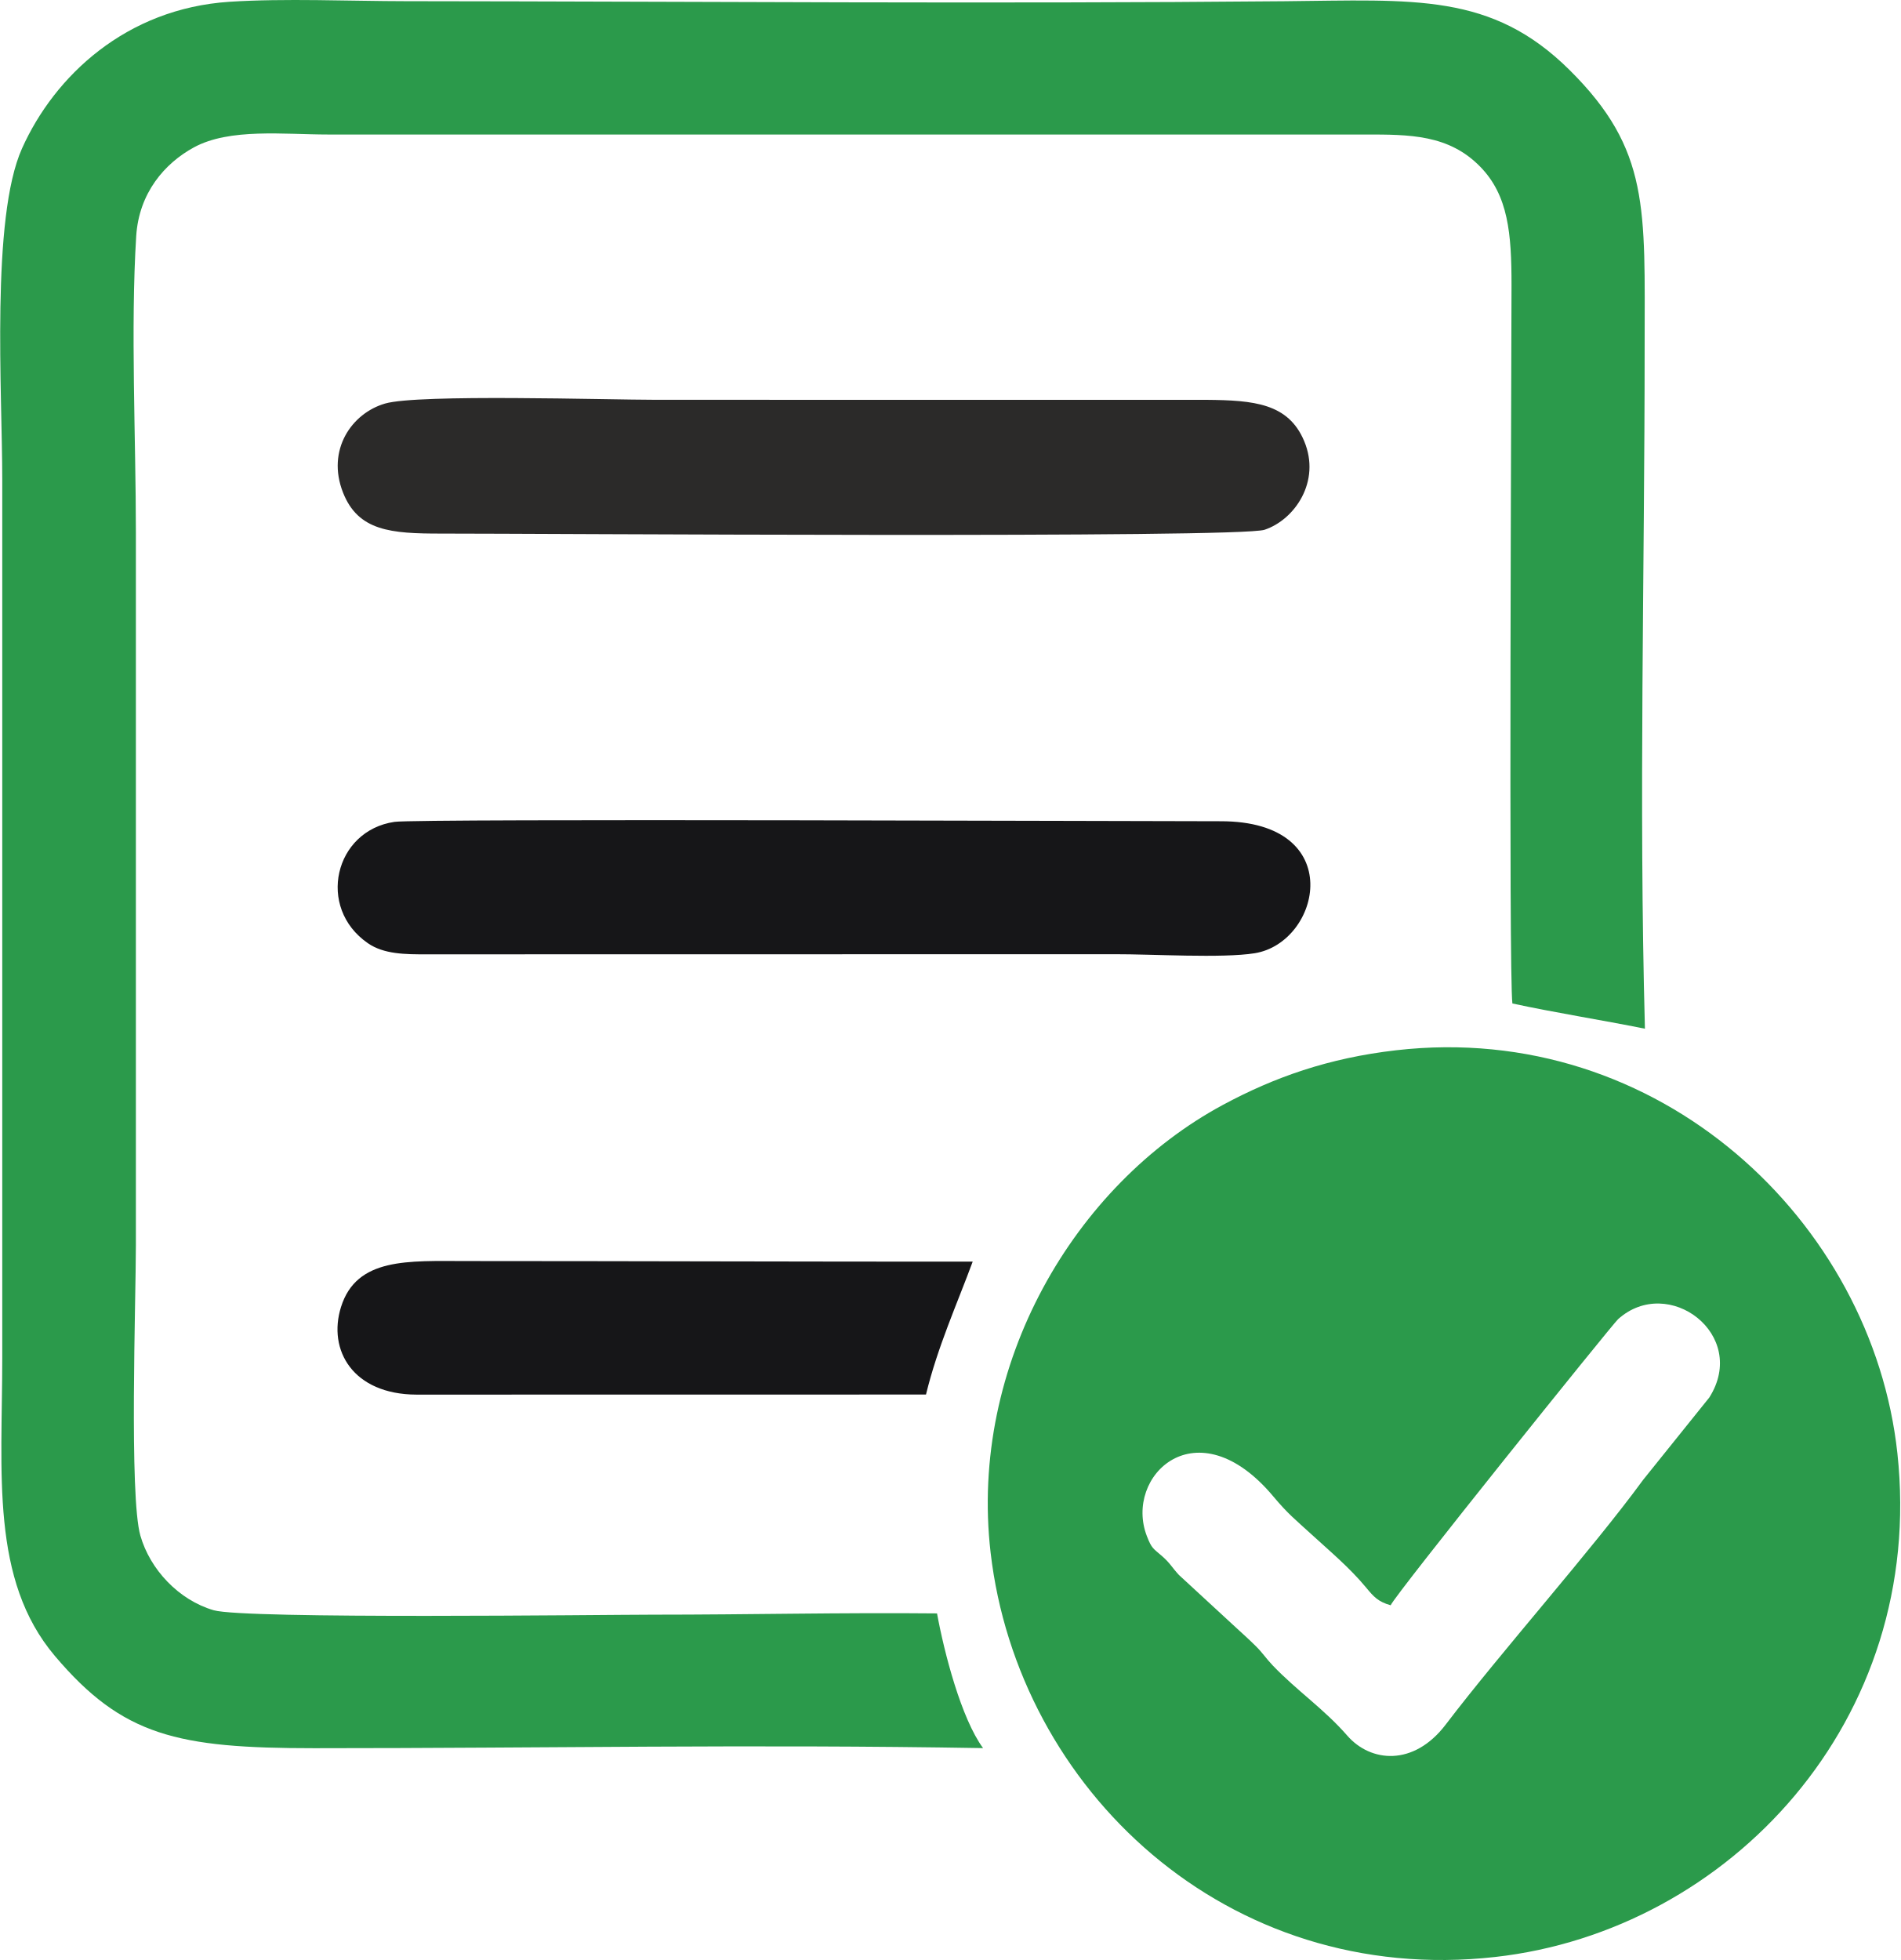
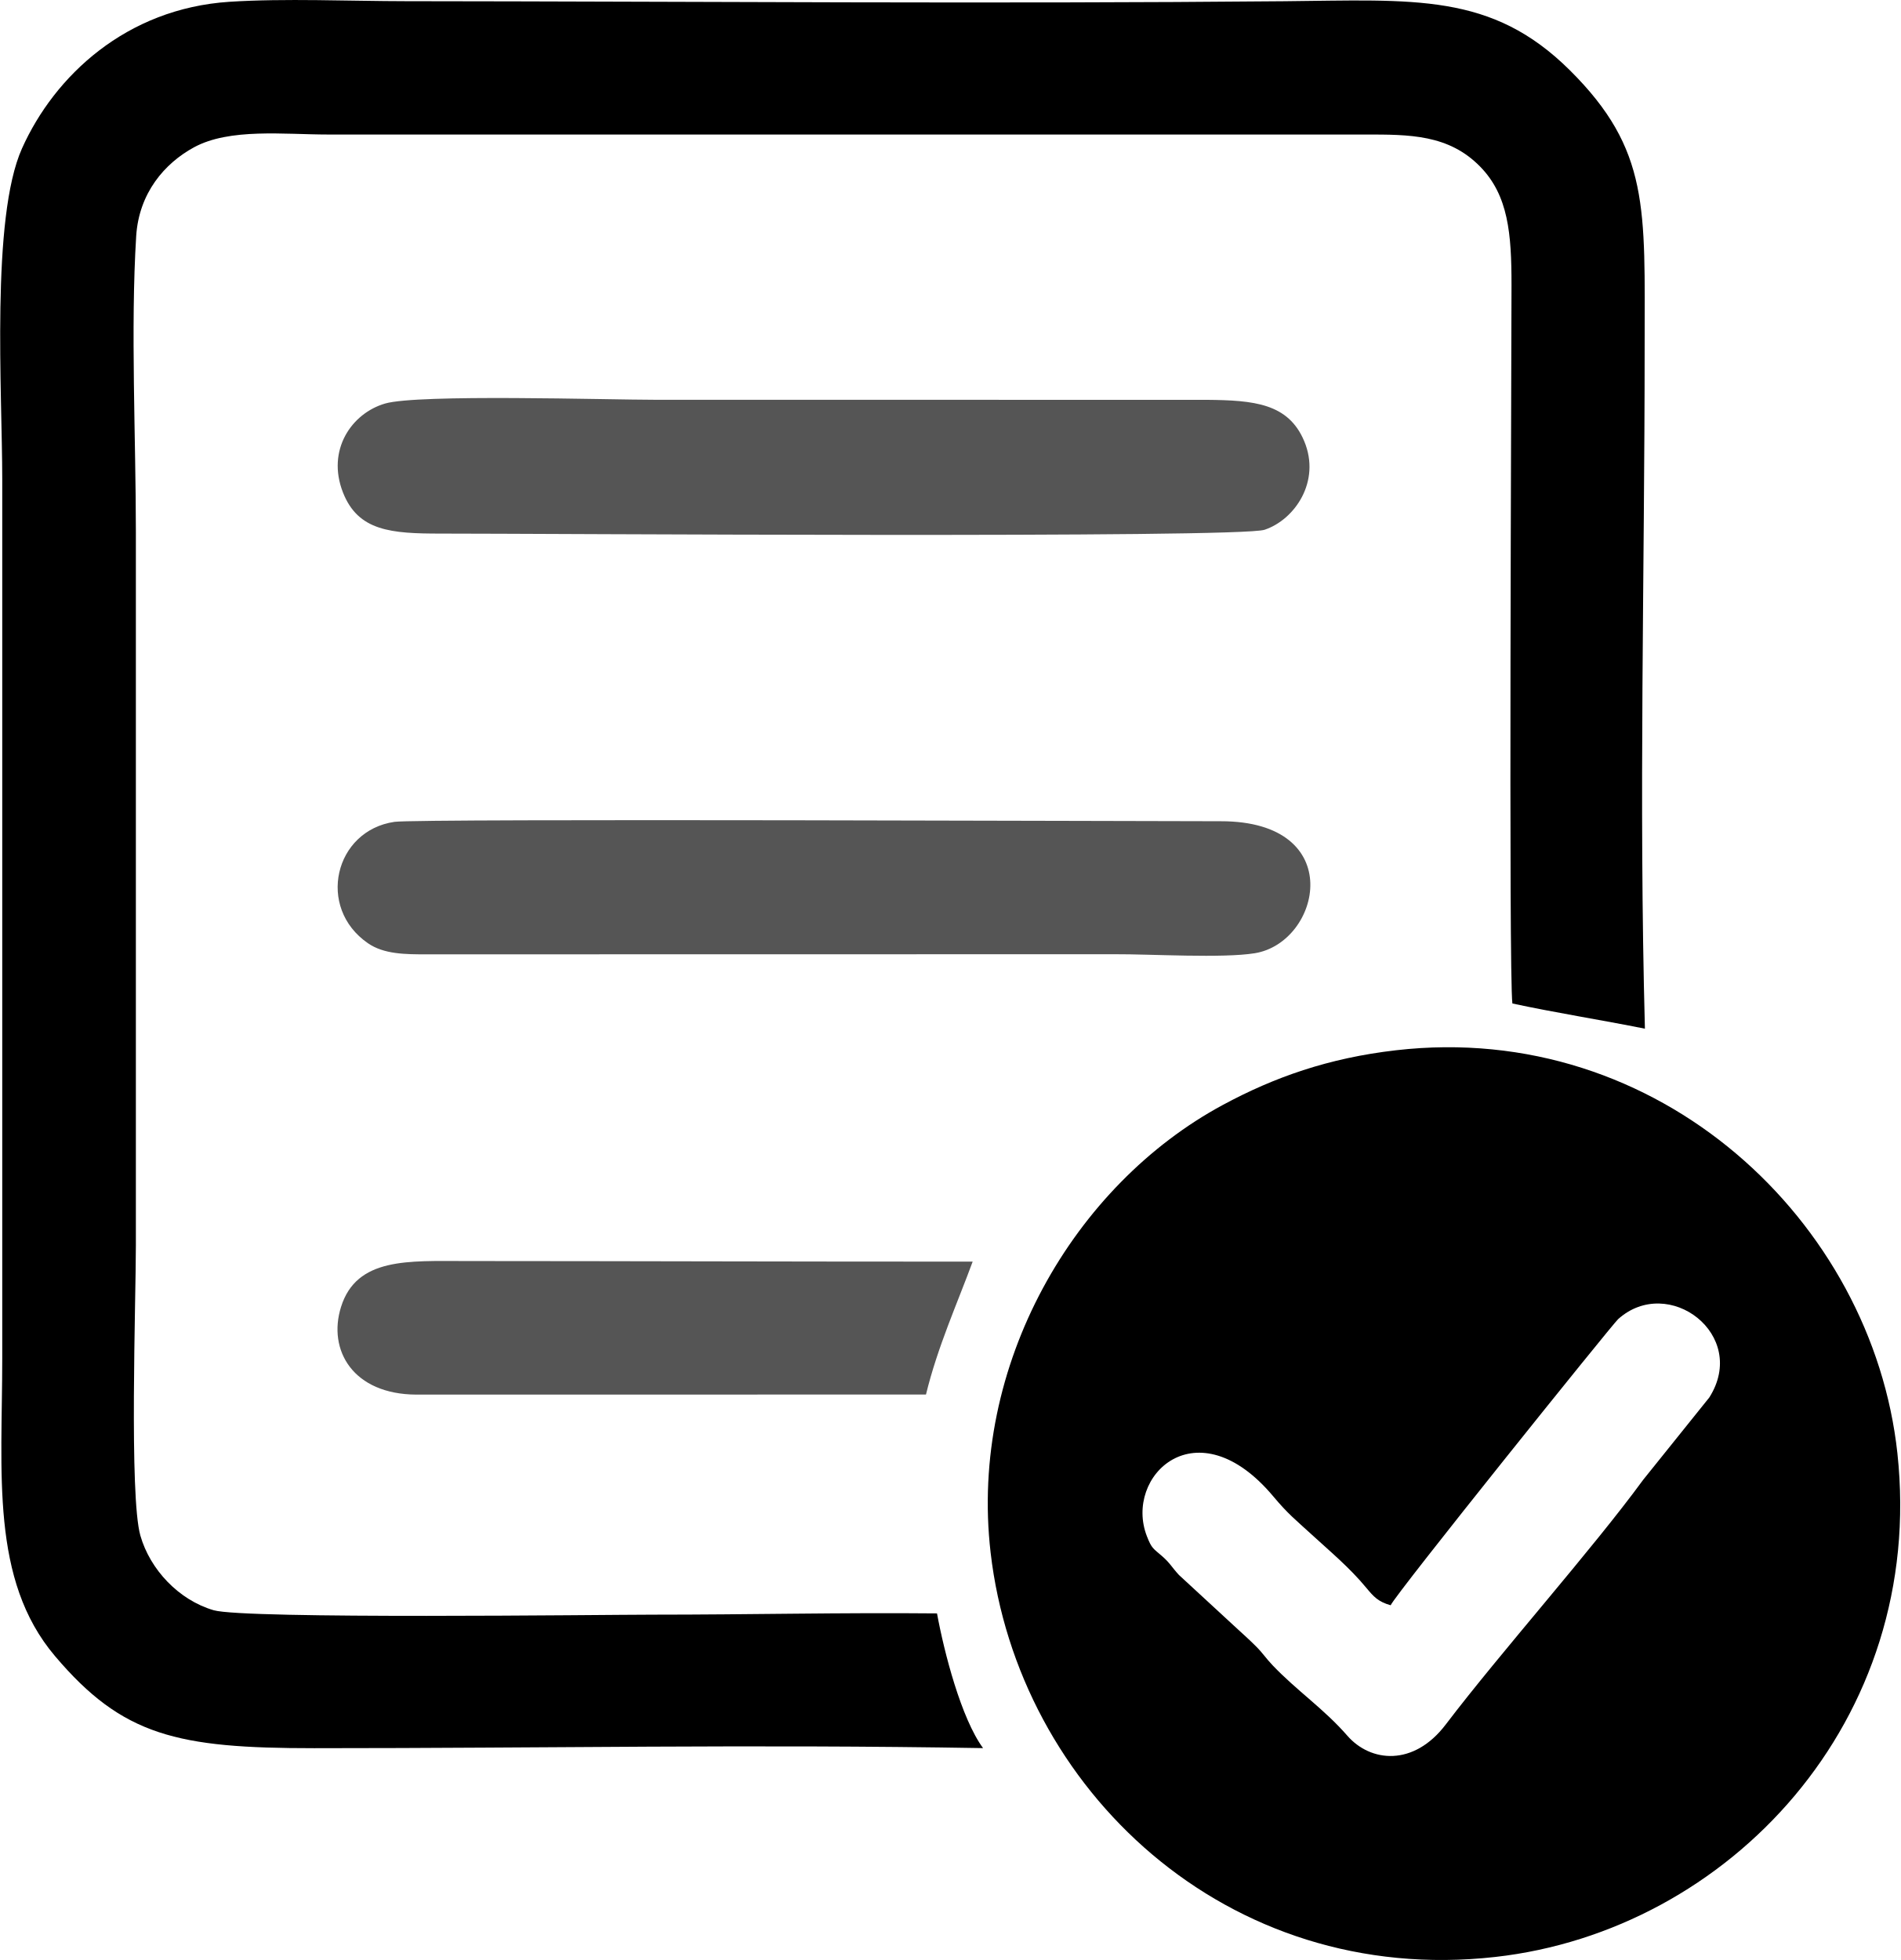
- <svg xmlns="http://www.w3.org/2000/svg" xml:space="preserve" width="800px" height="825px" version="1.1" style="shape-rendering:geometricPrecision; text-rendering:geometricPrecision; image-rendering:optimizeQuality; fill-rule:evenodd; clip-rule:evenodd" viewBox="0 0 1019.92 1052">
+ <svg xmlns="http://www.w3.org/2000/svg" xml:space="preserve" width="800px" height="825px" version="1.1" style="shape-rendering:geometricPrecision; text-rendering:geometricPrecision; image-rendering:optimizeQuality; fill-rule:evenodd; clip-rule:evenodd" viewBox="0 0 497.65 513.3">
  <defs>
    <style type="text/css">
   
-     .fil1 {fill:#2B2A29}
-     .fil2 {fill:#161618}
-     .fil0 {fill:#2B9A4B}
+     .primary {fill:#000}
+     .grey {fill:#555}
   
  </style>
  </defs>
  <g id="Ebene_x0020_1">
-     <path class="fil0" d="M746.39 861.61c2.39,-5.75 119,-150.79 122.07,-153.55 26.96,-24.26 70.34,8.33 48.97,42.04l-35.5 44.17c-27.47,37.58 -76.19,92.2 -105.95,131.32 -17.27,22.7 -40.4,20.3 -52.86,6 -12.63,-14.49 -27.01,-24.03 -40.13,-37.8 -3.55,-3.74 -5.32,-6.61 -8.87,-10.14 -3.87,-3.85 -6.71,-6.35 -10.74,-10.06l-30.65 -28.26c-4.04,-4.39 -4.55,-6.15 -8.98,-10.05 -4.88,-4.29 -5.56,-3.96 -8.2,-10.74 -12.52,-32.23 26.74,-70.5 67.93,-21.26 7.82,9.35 11.99,12.54 19.96,19.85 10.5,9.63 20.8,18.15 29.83,29.04 3.95,4.77 6.34,7.53 13.12,9.44zm2.87 -297.89c-36.33,4.18 -65.4,14.51 -92.83,29.27 -79.76,42.93 -136.48,139.32 -124.78,240.35 14.66,126.53 126.43,233.24 270.92,217.03 125.33,-14.06 231.36,-126.79 215.83,-270.36 -13.43,-124.23 -127.78,-232.56 -269.14,-216.29z" />
-     <path class="fil0" d="M527.6 938.27c-11.73,-15.96 -20.89,-51.35 -24.71,-72.3 -51.83,-0.5 -100.37,0.68 -152.57,0.68 -26.22,0 -218.95,2.5 -235.73,-2.38 -18.76,-5.47 -34.13,-21.85 -39.34,-40.05 -6.04,-21.12 -2.41,-126.31 -2.41,-155.93l0 -382.64c0,-50.32 -2.89,-109.66 0.17,-158.86 1.45,-23.19 15.26,-39.15 31.02,-47.71 19.17,-10.42 48.29,-6.88 72.11,-6.88l556.62 0c23.72,-0.01 44.79,-0.05 61.72,17.29 15.09,15.45 16.8,35.92 16.79,63.63 -0.01,41.36 -1.6,368.93 0.47,385.48 22.36,4.85 47.84,8.86 71.14,13.54 -3.33,-124.12 -0.15,-242.2 -0.15,-366.84 0,-73.33 2.92,-104.83 -40.22,-147.64 -42,-41.68 -83.27,-37.65 -153.3,-37 -155.94,1.45 -314.88,0.12 -471.42,-0.02 -30.1,-0.03 -65.23,-1.61 -94.74,0.32 -55.41,3.63 -93.86,39.76 -111.32,78.69 -16.8,37.45 -10.62,131.02 -10.62,177.6l0 471.62c0,61.76 -6.48,118.95 28.29,159.99 36.35,42.91 65.72,49.47 139.17,49.46 125.69,0 233.55,-2.18 359.03,-0.05z" />
-     <path class="fil1" d="M206.62 216.59c-17.93,5.2 -31.58,24.9 -22.61,47.73 8.15,20.75 25.79,22.09 52.71,22.07 49.08,-0.04 428.03,2.6 441.99,-2.05 16.13,-5.37 30.37,-25.9 21.26,-47.59 -8.51,-20.28 -26.96,-21.92 -52.41,-22.14l-295.35 -0.02c-26.69,0 -127.76,-3.17 -145.59,2z" />
-     <path class="fil2" d="M211.7 441.12c-32.28,4.65 -42.04,46.05 -14.3,65.15 8.56,5.9 19.92,5.99 31.74,5.95l369.19 -0.06c19.59,-0.08 57.77,2.27 75.1,-0.53 35.57,-5.76 50.1,-70.91 -18.28,-70.84 -33.89,0.04 -430.61,-1.52 -443.45,0.33z" />
-     <path class="fil2" d="M496.96 748.5c6.24,-25.66 16.84,-49.01 25.07,-71.34 -84.91,0.05 -183.96,-0.3 -272.05,-0.31 -30.76,-0.01 -58.66,-2.07 -67.03,24.66 -7.27,23.21 6.46,46.9 40.5,47.03l273.51 -0.04z" />
+     <path class="primary" d="M364.19 420.4c1.16,-2.8 58.06,-73.57 59.56,-74.92 13.15,-11.84 34.32,4.07 23.89,20.51l-17.32 21.56c-13.4,18.33 -37.18,44.98 -51.7,64.07 -8.42,11.08 -19.71,9.91 -25.79,2.93 -6.16,-7.07 -13.18,-11.73 -19.58,-18.45 -1.73,-1.82 -2.6,-3.22 -4.33,-4.94 -1.89,-1.88 -3.27,-3.1 -5.24,-4.91l-14.95 -13.79c-1.97,-2.14 -2.22,-3 -4.38,-4.9 -2.39,-2.1 -2.72,-1.94 -4.01,-5.24 -6.1,-15.73 13.05,-34.4 33.15,-10.38 3.82,4.56 5.85,6.12 9.74,9.69 5.12,4.7 10.15,8.85 14.55,14.17 1.93,2.32 3.1,3.67 6.41,4.6zm1.4 -145.35c-17.73,2.04 -31.92,7.08 -45.3,14.29 -38.92,20.94 -66.59,67.97 -60.88,117.27 7.15,61.74 61.69,113.8 132.19,105.89 61.15,-6.86 112.88,-61.86 105.31,-131.91 -6.56,-60.62 -62.35,-113.48 -131.32,-105.54l0 0z" />
+     <path class="primary" d="M257.43 457.81c-5.72,-7.79 -10.19,-25.06 -12.06,-35.28 -25.28,-0.24 -48.97,0.33 -74.44,0.33 -12.79,0 -106.83,1.22 -115.02,-1.16 -9.15,-2.67 -16.65,-10.66 -19.19,-19.54 -2.95,-10.31 -1.18,-61.63 -1.18,-76.08l0 -186.7c0,-24.56 -1.41,-53.51 0.08,-77.52 0.71,-11.31 7.45,-19.1 15.14,-23.28 9.35,-5.08 23.56,-3.35 35.18,-3.35l271.59 0c11.58,-0.01 21.86,-0.03 30.12,8.43 7.36,7.54 8.2,17.53 8.19,31.05 0,20.18 -0.78,180.01 0.23,188.09 10.91,2.36 23.34,4.32 34.71,6.6 -1.62,-60.56 -0.07,-118.17 -0.07,-178.99 0,-35.78 1.42,-51.15 -19.62,-72.04 -20.5,-20.33 -40.63,-18.37 -74.8,-18.05 -76.09,0.71 -153.64,0.06 -230.02,-0.01 -14.69,-0.01 -31.83,-0.78 -46.23,0.16 -27.04,1.77 -45.8,19.4 -54.32,38.39 -8.19,18.28 -5.18,63.93 -5.18,86.66l0 230.12c0,30.13 -3.16,58.03 13.81,78.06 17.73,20.94 32.06,24.14 67.9,24.13 61.33,0 113.96,-1.06 175.18,-0.02l0 0z" />
+     <path class="grey" d="M100.82 105.68c-8.75,2.54 -15.41,12.15 -11.04,23.29 3.98,10.12 12.59,10.78 25.72,10.77 23.95,-0.02 208.85,1.26 215.66,-1 7.87,-2.62 14.82,-12.64 10.38,-23.22 -4.16,-9.9 -13.16,-10.7 -25.58,-10.81l-144.11 -0.01c-13.02,0 -62.33,-1.54 -71.03,0.98z" />
+     <path class="grey" d="M103.29 215.23c-15.75,2.27 -20.51,22.47 -6.97,31.79 4.17,2.88 9.72,2.92 15.48,2.91l180.14 -0.03c9.56,-0.04 28.19,1.1 36.65,-0.26 17.35,-2.81 24.44,-34.6 -8.92,-34.57 -16.54,0.02 -210.11,-0.74 -216.38,0.16l0 0z" />
+     <path class="grey" d="M242.48 365.21c3.05,-12.52 8.22,-23.91 12.23,-34.81 -41.43,0.03 -89.76,-0.14 -132.74,-0.15 -15.01,0 -28.62,-1.01 -32.7,12.03 -3.55,11.33 3.15,22.89 19.76,22.95l133.45 -0.02 0 0z" />
  </g>
</svg>
